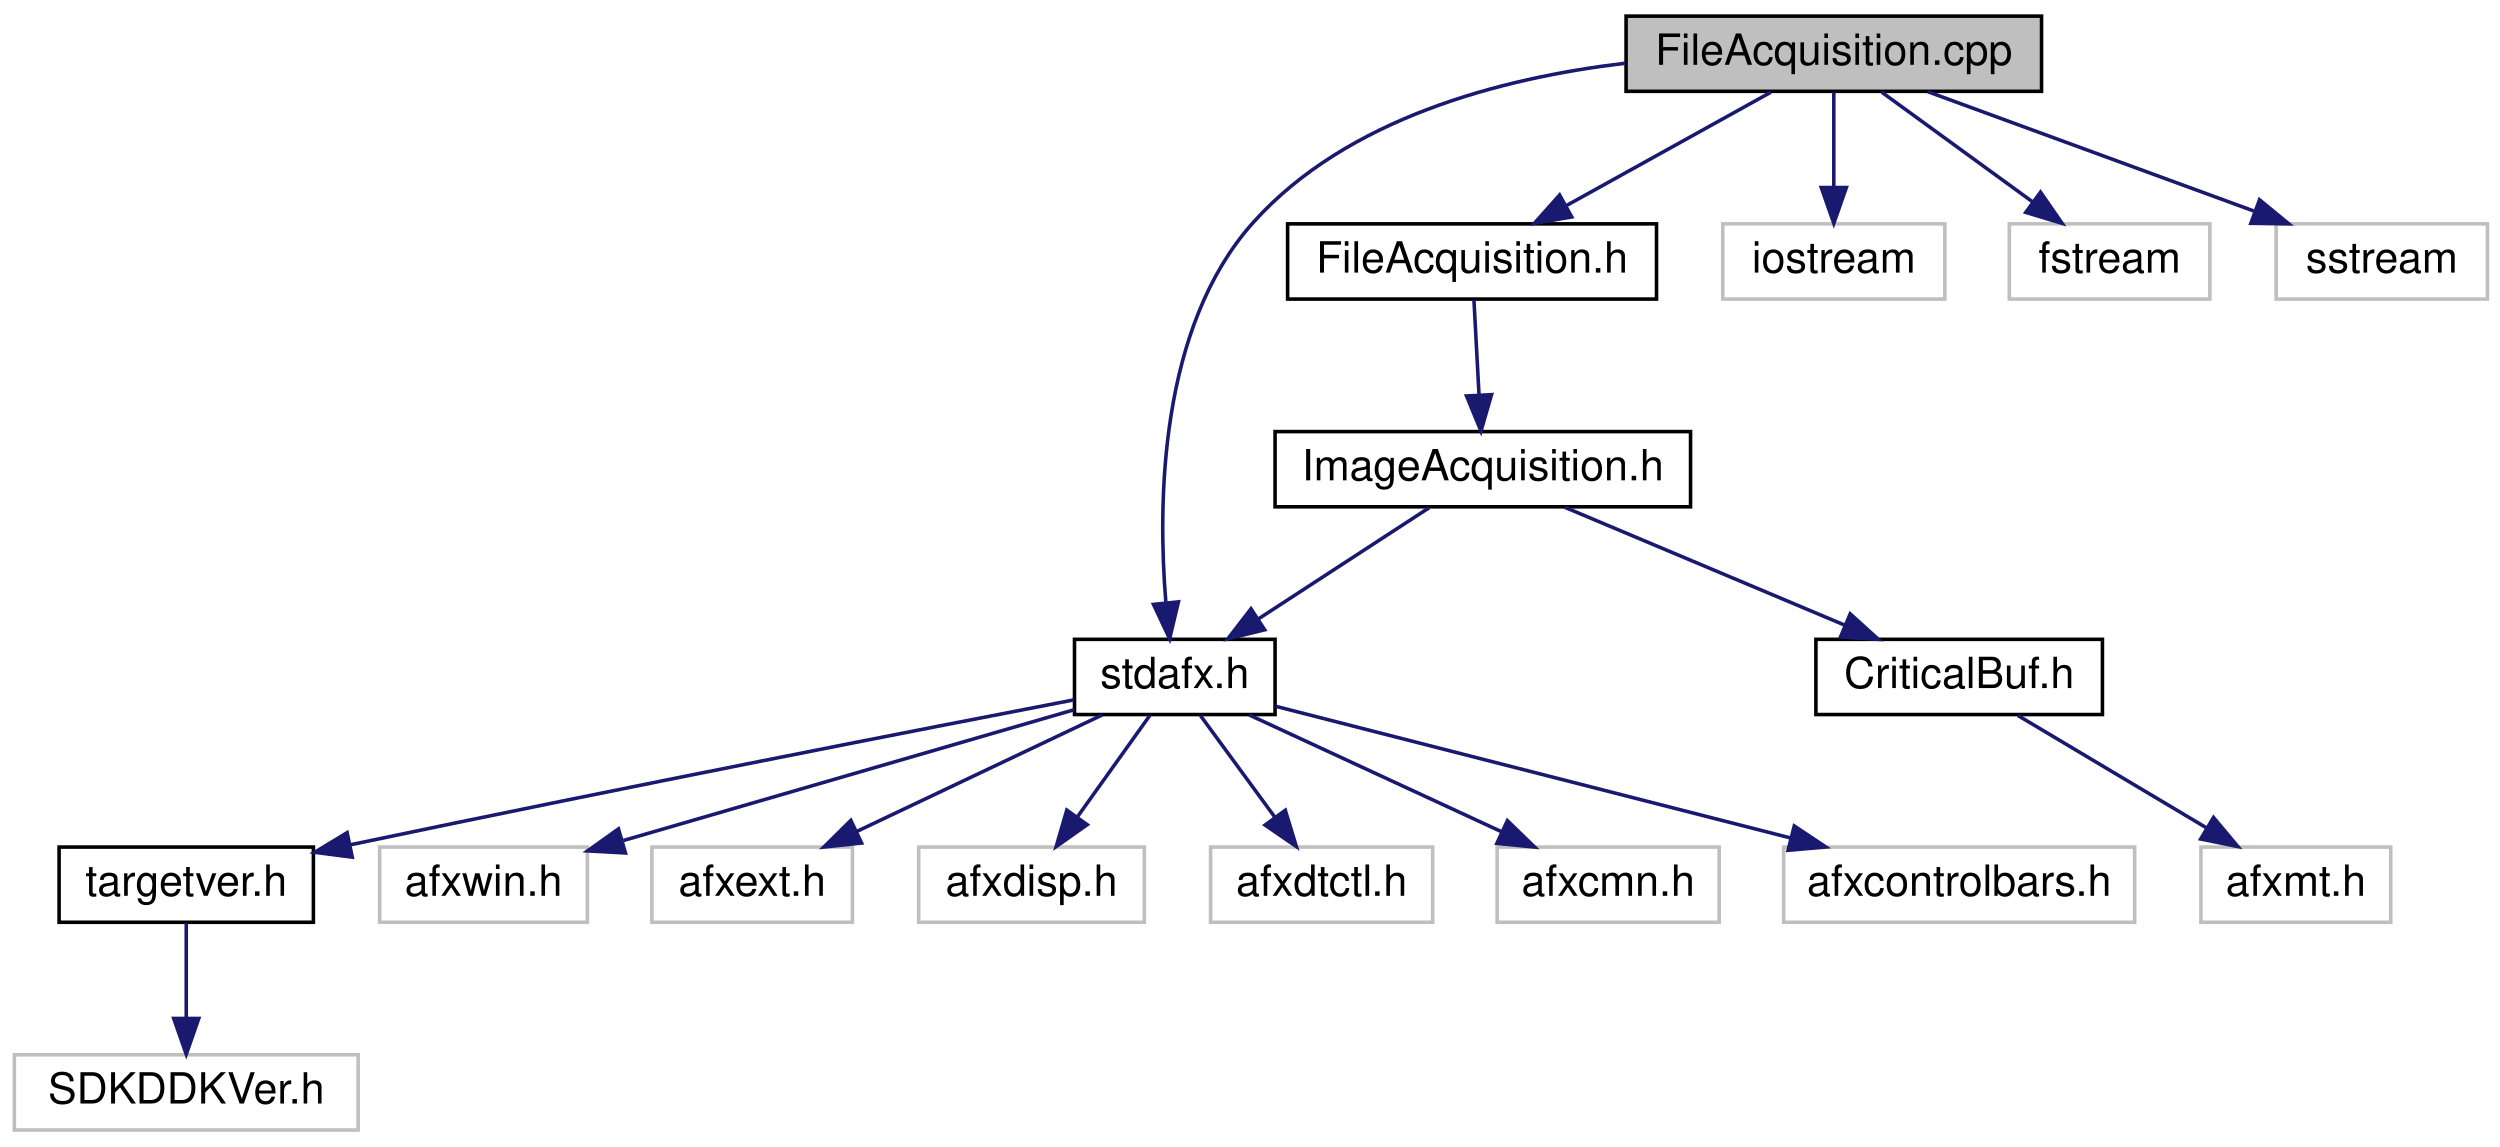
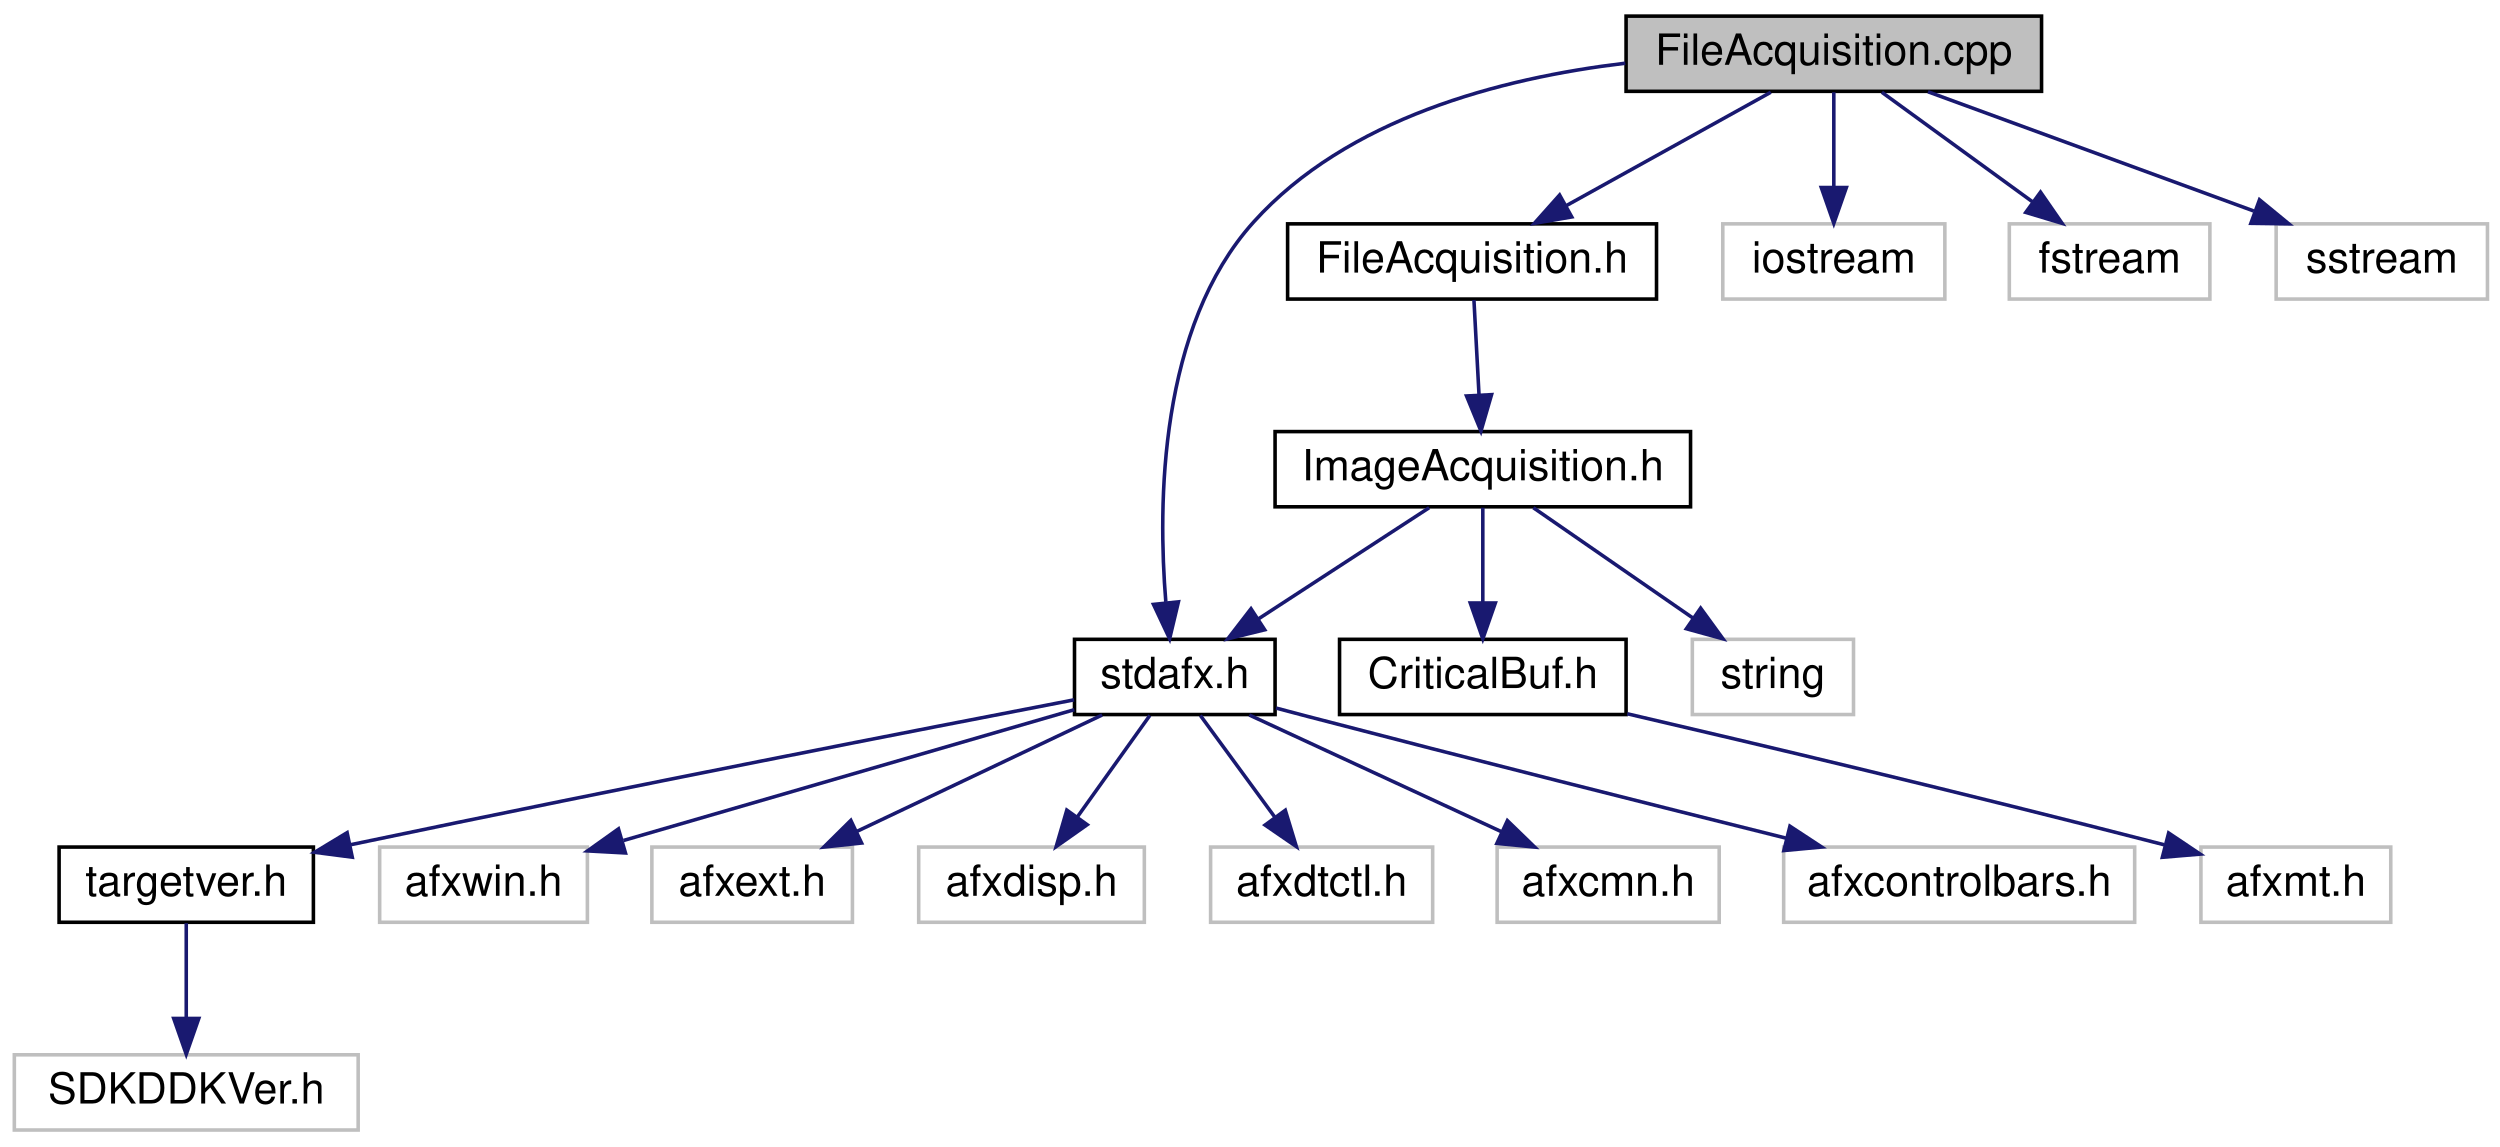
<svg xmlns="http://www.w3.org/2000/svg" xmlns:xlink="http://www.w3.org/1999/xlink" width="698pt" height="320pt" viewBox="0.00 0.00 698.00 320.00">
  <g id="graph0" class="graph" transform="scale(1 1) rotate(0) translate(4 316)">
    <polygon fill="white" stroke="white" points="-4,4 -4,-316 694,-316 694,4 -4,4" />
    <g id="node1" class="node">
      <polygon fill="#bfbfbf" stroke="black" points="450,-290.5 450,-311.5 566,-311.5 566,-290.5 450,-290.5" />
      <text text-anchor="middle" x="508" y="-297.9" font-family="Helvetica,sans-Serif" font-size="12.00">FileAcquisition.cpp</text>
    </g>
    <g id="node2" class="node">
      <g id="a_node2">
        <a xlink:href="../../db/d06/stdafx_8h.html" target="_top" xlink:title="stdafx.h">
          <polygon fill="white" stroke="black" points="296,-116.5 296,-137.5 352,-137.5 352,-116.5 296,-116.5" />
          <text text-anchor="middle" x="324" y="-123.9" font-family="Helvetica,sans-Serif" font-size="12.00">stdafx.h</text>
        </a>
      </g>
    </g>
    <g id="edge1" class="edge">
      <path fill="none" stroke="midnightblue" d="M449.772,-298.352C414.741,-294.173 372.032,-282.885 346,-254 319.594,-224.7 319.24,-175.4 321.498,-147.96" />
      <polygon fill="midnightblue" stroke="midnightblue" points="325.016,-147.966 322.558,-137.66 318.053,-147.249 325.016,-147.966" />
    </g>
    <g id="node11" class="node">
      <g id="a_node11">
        <a xlink:href="../../d6/d06/_file_acquisition_8h.html" target="_top" xlink:title="FileAcquisition.h">
          <polygon fill="white" stroke="black" points="355.5,-232.5 355.5,-253.5 458.5,-253.5 458.5,-232.5 355.5,-232.5" />
          <text text-anchor="middle" x="407" y="-239.9" font-family="Helvetica,sans-Serif" font-size="12.00">FileAcquisition.h</text>
        </a>
      </g>
    </g>
    <g id="edge10" class="edge">
      <path fill="none" stroke="midnightblue" d="M490.407,-290.246C474.621,-281.493 451.236,-268.527 433.241,-258.55" />
      <polygon fill="midnightblue" stroke="midnightblue" points="434.834,-255.431 424.391,-253.643 431.44,-261.553 434.834,-255.431" />
    </g>
-     <g id="node15" class="node">
+     <g id="node16" class="node">
      <polygon fill="white" stroke="#bfbfbf" points="477,-232.5 477,-253.5 539,-253.5 539,-232.5 477,-232.5" />
      <text text-anchor="middle" x="508" y="-239.9" font-family="Helvetica,sans-Serif" font-size="12.00">iostream</text>
    </g>
-     <g id="edge15" class="edge">
+     <g id="edge16" class="edge">
      <path fill="none" stroke="midnightblue" d="M508,-290.246C508,-282.938 508,-272.694 508,-263.705" />
      <polygon fill="midnightblue" stroke="midnightblue" points="511.5,-263.643 508,-253.643 504.5,-263.643 511.5,-263.643" />
    </g>
-     <g id="node16" class="node">
+     <g id="node17" class="node">
      <polygon fill="white" stroke="#bfbfbf" points="557,-232.5 557,-253.5 613,-253.5 613,-232.5 557,-232.5" />
      <text text-anchor="middle" x="585" y="-239.9" font-family="Helvetica,sans-Serif" font-size="12.00">fstream</text>
    </g>
-     <g id="edge16" class="edge">
+     <g id="edge17" class="edge">
      <path fill="none" stroke="midnightblue" d="M521.412,-290.246C533.006,-281.814 549.975,-269.473 563.468,-259.66" />
      <polygon fill="midnightblue" stroke="midnightblue" points="565.713,-262.355 571.741,-253.643 561.595,-256.694 565.713,-262.355" />
    </g>
-     <g id="node17" class="node">
+     <g id="node18" class="node">
      <polygon fill="white" stroke="#bfbfbf" points="631.5,-232.5 631.5,-253.5 690.5,-253.5 690.5,-232.5 631.5,-232.5" />
      <text text-anchor="middle" x="661" y="-239.9" font-family="Helvetica,sans-Serif" font-size="12.00">sstream</text>
    </g>
-     <g id="edge17" class="edge">
+     <g id="edge18" class="edge">
      <path fill="none" stroke="midnightblue" d="M534.302,-290.373C559.413,-281.182 597.444,-267.262 625.287,-257.071" />
      <polygon fill="midnightblue" stroke="midnightblue" points="626.854,-260.225 635.042,-253.501 624.448,-253.652 626.854,-260.225" />
    </g>
    <g id="node3" class="node">
      <g id="a_node3">
        <a xlink:href="../../d9/da6/targetver_8h.html" target="_top" xlink:title="targetver.h">
          <polygon fill="white" stroke="black" points="12.5,-58.5 12.5,-79.5 83.5,-79.5 83.5,-58.5 12.5,-58.5" />
          <text text-anchor="middle" x="48" y="-65.9" font-family="Helvetica,sans-Serif" font-size="12.00">targetver.h</text>
        </a>
      </g>
    </g>
    <g id="edge2" class="edge">
      <path fill="none" stroke="midnightblue" d="M295.868,-120.606C254.115,-112.555 173.032,-96.749 93.975,-80.171" />
      <polygon fill="midnightblue" stroke="midnightblue" points="94.352,-76.674 83.846,-78.041 92.911,-83.524 94.352,-76.674" />
    </g>
    <g id="node5" class="node">
      <polygon fill="white" stroke="#bfbfbf" points="102,-58.5 102,-79.5 160,-79.5 160,-58.5 102,-58.5" />
      <text text-anchor="middle" x="131" y="-65.9" font-family="Helvetica,sans-Serif" font-size="12.00">afxwin.h</text>
    </g>
    <g id="edge4" class="edge">
      <path fill="none" stroke="midnightblue" d="M295.936,-117.857C262.776,-108.236 207.403,-92.169 170.065,-81.335" />
      <polygon fill="midnightblue" stroke="midnightblue" points="170.624,-77.853 160.045,-78.428 168.674,-84.576 170.624,-77.853" />
    </g>
    <g id="node6" class="node">
      <polygon fill="white" stroke="#bfbfbf" points="178,-58.5 178,-79.5 234,-79.5 234,-58.5 178,-58.5" />
      <text text-anchor="middle" x="206" y="-65.9" font-family="Helvetica,sans-Serif" font-size="12.00">afxext.h</text>
    </g>
    <g id="edge5" class="edge">
      <path fill="none" stroke="midnightblue" d="M303.715,-116.373C284.858,-107.424 256.554,-93.992 235.255,-83.883" />
      <polygon fill="midnightblue" stroke="midnightblue" points="236.555,-80.627 226.02,-79.501 233.554,-86.951 236.555,-80.627" />
    </g>
    <g id="node7" class="node">
      <polygon fill="white" stroke="#bfbfbf" points="252.5,-58.5 252.5,-79.5 315.5,-79.5 315.5,-58.5 252.5,-58.5" />
      <text text-anchor="middle" x="284" y="-65.9" font-family="Helvetica,sans-Serif" font-size="12.00">afxdisp.h</text>
    </g>
    <g id="edge6" class="edge">
      <path fill="none" stroke="midnightblue" d="M317.033,-116.246C311.469,-108.456 303.522,-97.331 296.817,-87.944" />
      <polygon fill="midnightblue" stroke="midnightblue" points="299.548,-85.746 290.888,-79.643 293.852,-89.814 299.548,-85.746" />
    </g>
    <g id="node8" class="node">
      <polygon fill="white" stroke="#bfbfbf" points="334,-58.5 334,-79.5 396,-79.5 396,-58.5 334,-58.5" />
      <text text-anchor="middle" x="365" y="-65.9" font-family="Helvetica,sans-Serif" font-size="12.00">afxdtctl.h</text>
    </g>
    <g id="edge7" class="edge">
      <path fill="none" stroke="midnightblue" d="M331.142,-116.246C336.844,-108.456 344.99,-97.331 351.862,-87.944" />
      <polygon fill="midnightblue" stroke="midnightblue" points="354.857,-89.779 357.94,-79.643 349.209,-85.644 354.857,-89.779" />
    </g>
    <g id="node9" class="node">
      <polygon fill="white" stroke="#bfbfbf" points="414,-58.5 414,-79.5 476,-79.5 476,-58.5 414,-58.5" />
      <text text-anchor="middle" x="445" y="-65.9" font-family="Helvetica,sans-Serif" font-size="12.00">afxcmn.h</text>
    </g>
    <g id="edge8" class="edge">
      <path fill="none" stroke="midnightblue" d="M344.801,-116.373C364.224,-107.384 393.422,-93.871 415.296,-83.747" />
      <polygon fill="midnightblue" stroke="midnightblue" points="416.866,-86.878 424.471,-79.501 413.926,-80.525 416.866,-86.878" />
    </g>
    <g id="node10" class="node">
      <polygon fill="white" stroke="#bfbfbf" points="494,-58.5 494,-79.5 592,-79.5 592,-58.5 494,-58.5" />
      <text text-anchor="middle" x="543" y="-65.9" font-family="Helvetica,sans-Serif" font-size="12.00">afxcontrolbars.h</text>
    </g>
    <g id="edge9" class="edge">
-       <path fill="none" stroke="midnightblue" d="M352.182,-118.794C388.515,-109.503 452.211,-93.216 495.945,-82.032" />
-       <polygon fill="midnightblue" stroke="midnightblue" points="496.958,-85.386 505.779,-79.518 495.224,-78.604 496.958,-85.386" />
+       <path fill="none" stroke="midnightblue" d="M352.269,-118.309C355.216,-117.522 358.167,-116.741 361,-116 406.249,-104.168 457.96,-91.146 494.668,-81.987" />
+       <polygon fill="midnightblue" stroke="midnightblue" points="495.75,-85.324 504.606,-79.51 494.057,-78.532 495.75,-85.324" />
    </g>
    <g id="node4" class="node">
      <polygon fill="white" stroke="#bfbfbf" points="0,-0.5 0,-21.5 96,-21.5 96,-0.5 0,-0.5" />
      <text text-anchor="middle" x="48" y="-7.9" font-family="Helvetica,sans-Serif" font-size="12.00">SDKDDKVer.h</text>
    </g>
    <g id="edge3" class="edge">
      <path fill="none" stroke="midnightblue" d="M48,-58.245C48,-50.938 48,-40.694 48,-31.705" />
      <polygon fill="midnightblue" stroke="midnightblue" points="51.5,-31.643 48,-21.643 44.5,-31.643 51.5,-31.643" />
    </g>
    <g id="node12" class="node">
      <g id="a_node12">
        <a xlink:href="../../d3/d62/_image_acquisition_8h.html" target="_top" xlink:title="ImageAcquisition.h">
          <polygon fill="white" stroke="black" points="352,-174.5 352,-195.5 468,-195.5 468,-174.5 352,-174.5" />
          <text text-anchor="middle" x="410" y="-181.9" font-family="Helvetica,sans-Serif" font-size="12.00">ImageAcquisition.h</text>
        </a>
      </g>
    </g>
    <g id="edge11" class="edge">
      <path fill="none" stroke="midnightblue" d="M407.523,-232.246C407.914,-224.938 408.463,-214.694 408.944,-205.705" />
      <polygon fill="midnightblue" stroke="midnightblue" points="412.443,-205.816 409.483,-195.643 405.453,-205.441 412.443,-205.816" />
    </g>
    <g id="edge12" class="edge">
      <path fill="none" stroke="midnightblue" d="M395.02,-174.246C381.825,-165.653 362.395,-153.001 347.192,-143.102" />
      <polygon fill="midnightblue" stroke="midnightblue" points="349.098,-140.166 338.808,-137.643 345.279,-146.032 349.098,-140.166" />
    </g>
    <g id="node13" class="node">
      <g id="a_node13">
        <a xlink:href="../../d8/d07/_critical_buf_8h.html" target="_top" xlink:title="CriticalBuf.h">
-           <polygon fill="white" stroke="black" points="503,-116.5 503,-137.5 583,-137.5 583,-116.5 503,-116.5" />
-           <text text-anchor="middle" x="543" y="-123.9" font-family="Helvetica,sans-Serif" font-size="12.00">CriticalBuf.h</text>
+           <polygon fill="white" stroke="black" points="370,-116.5 370,-137.5 450,-137.5 450,-116.5 370,-116.5" />
+           <text text-anchor="middle" x="410" y="-123.9" font-family="Helvetica,sans-Serif" font-size="12.00">CriticalBuf.h</text>
        </a>
      </g>
    </g>
    <g id="edge13" class="edge">
-       <path fill="none" stroke="midnightblue" d="M432.864,-174.373C454.405,-165.303 486.884,-151.628 510.996,-141.476" />
-       <polygon fill="midnightblue" stroke="midnightblue" points="512.577,-144.607 520.435,-137.501 509.86,-138.156 512.577,-144.607" />
+       <path fill="none" stroke="midnightblue" d="M410,-174.246C410,-166.938 410,-156.694 410,-147.705" />
+       <polygon fill="midnightblue" stroke="midnightblue" points="413.5,-147.643 410,-137.643 406.5,-147.643 413.5,-147.643" />
+     </g>
+     <g id="node15" class="node">
+       <polygon fill="white" stroke="#bfbfbf" points="468.5,-116.5 468.5,-137.5 513.5,-137.5 513.5,-116.5 468.5,-116.5" />
+       <text text-anchor="middle" x="491" y="-123.9" font-family="Helvetica,sans-Serif" font-size="12.00">string</text>
+     </g>
+     <g id="edge15" class="edge">
+       <path fill="none" stroke="midnightblue" d="M424.109,-174.246C436.421,-165.734 454.496,-153.237 468.754,-143.38" />
+       <polygon fill="midnightblue" stroke="midnightblue" points="470.817,-146.208 477.053,-137.643 466.837,-140.451 470.817,-146.208" />
    </g>
    <g id="node14" class="node">
      <polygon fill="white" stroke="#bfbfbf" points="610.5,-58.5 610.5,-79.5 663.5,-79.5 663.5,-58.5 610.5,-58.5" />
      <text text-anchor="middle" x="637" y="-65.9" font-family="Helvetica,sans-Serif" font-size="12.00">afxmt.h</text>
    </g>
    <g id="edge14" class="edge">
-       <path fill="none" stroke="midnightblue" d="M559.374,-116.246C573.931,-107.573 595.431,-94.764 612.115,-84.825" />
-       <polygon fill="midnightblue" stroke="midnightblue" points="614.014,-87.768 620.814,-79.643 610.432,-81.754 614.014,-87.768" />
+       <path fill="none" stroke="midnightblue" d="M450.344,-116.711C486.952,-108.187 542.655,-94.981 600.275,-80.124" />
+       <polygon fill="midnightblue" stroke="midnightblue" points="601.488,-83.426 610.291,-77.53 599.733,-76.649 601.488,-83.426" />
    </g>
  </g>
</svg>
